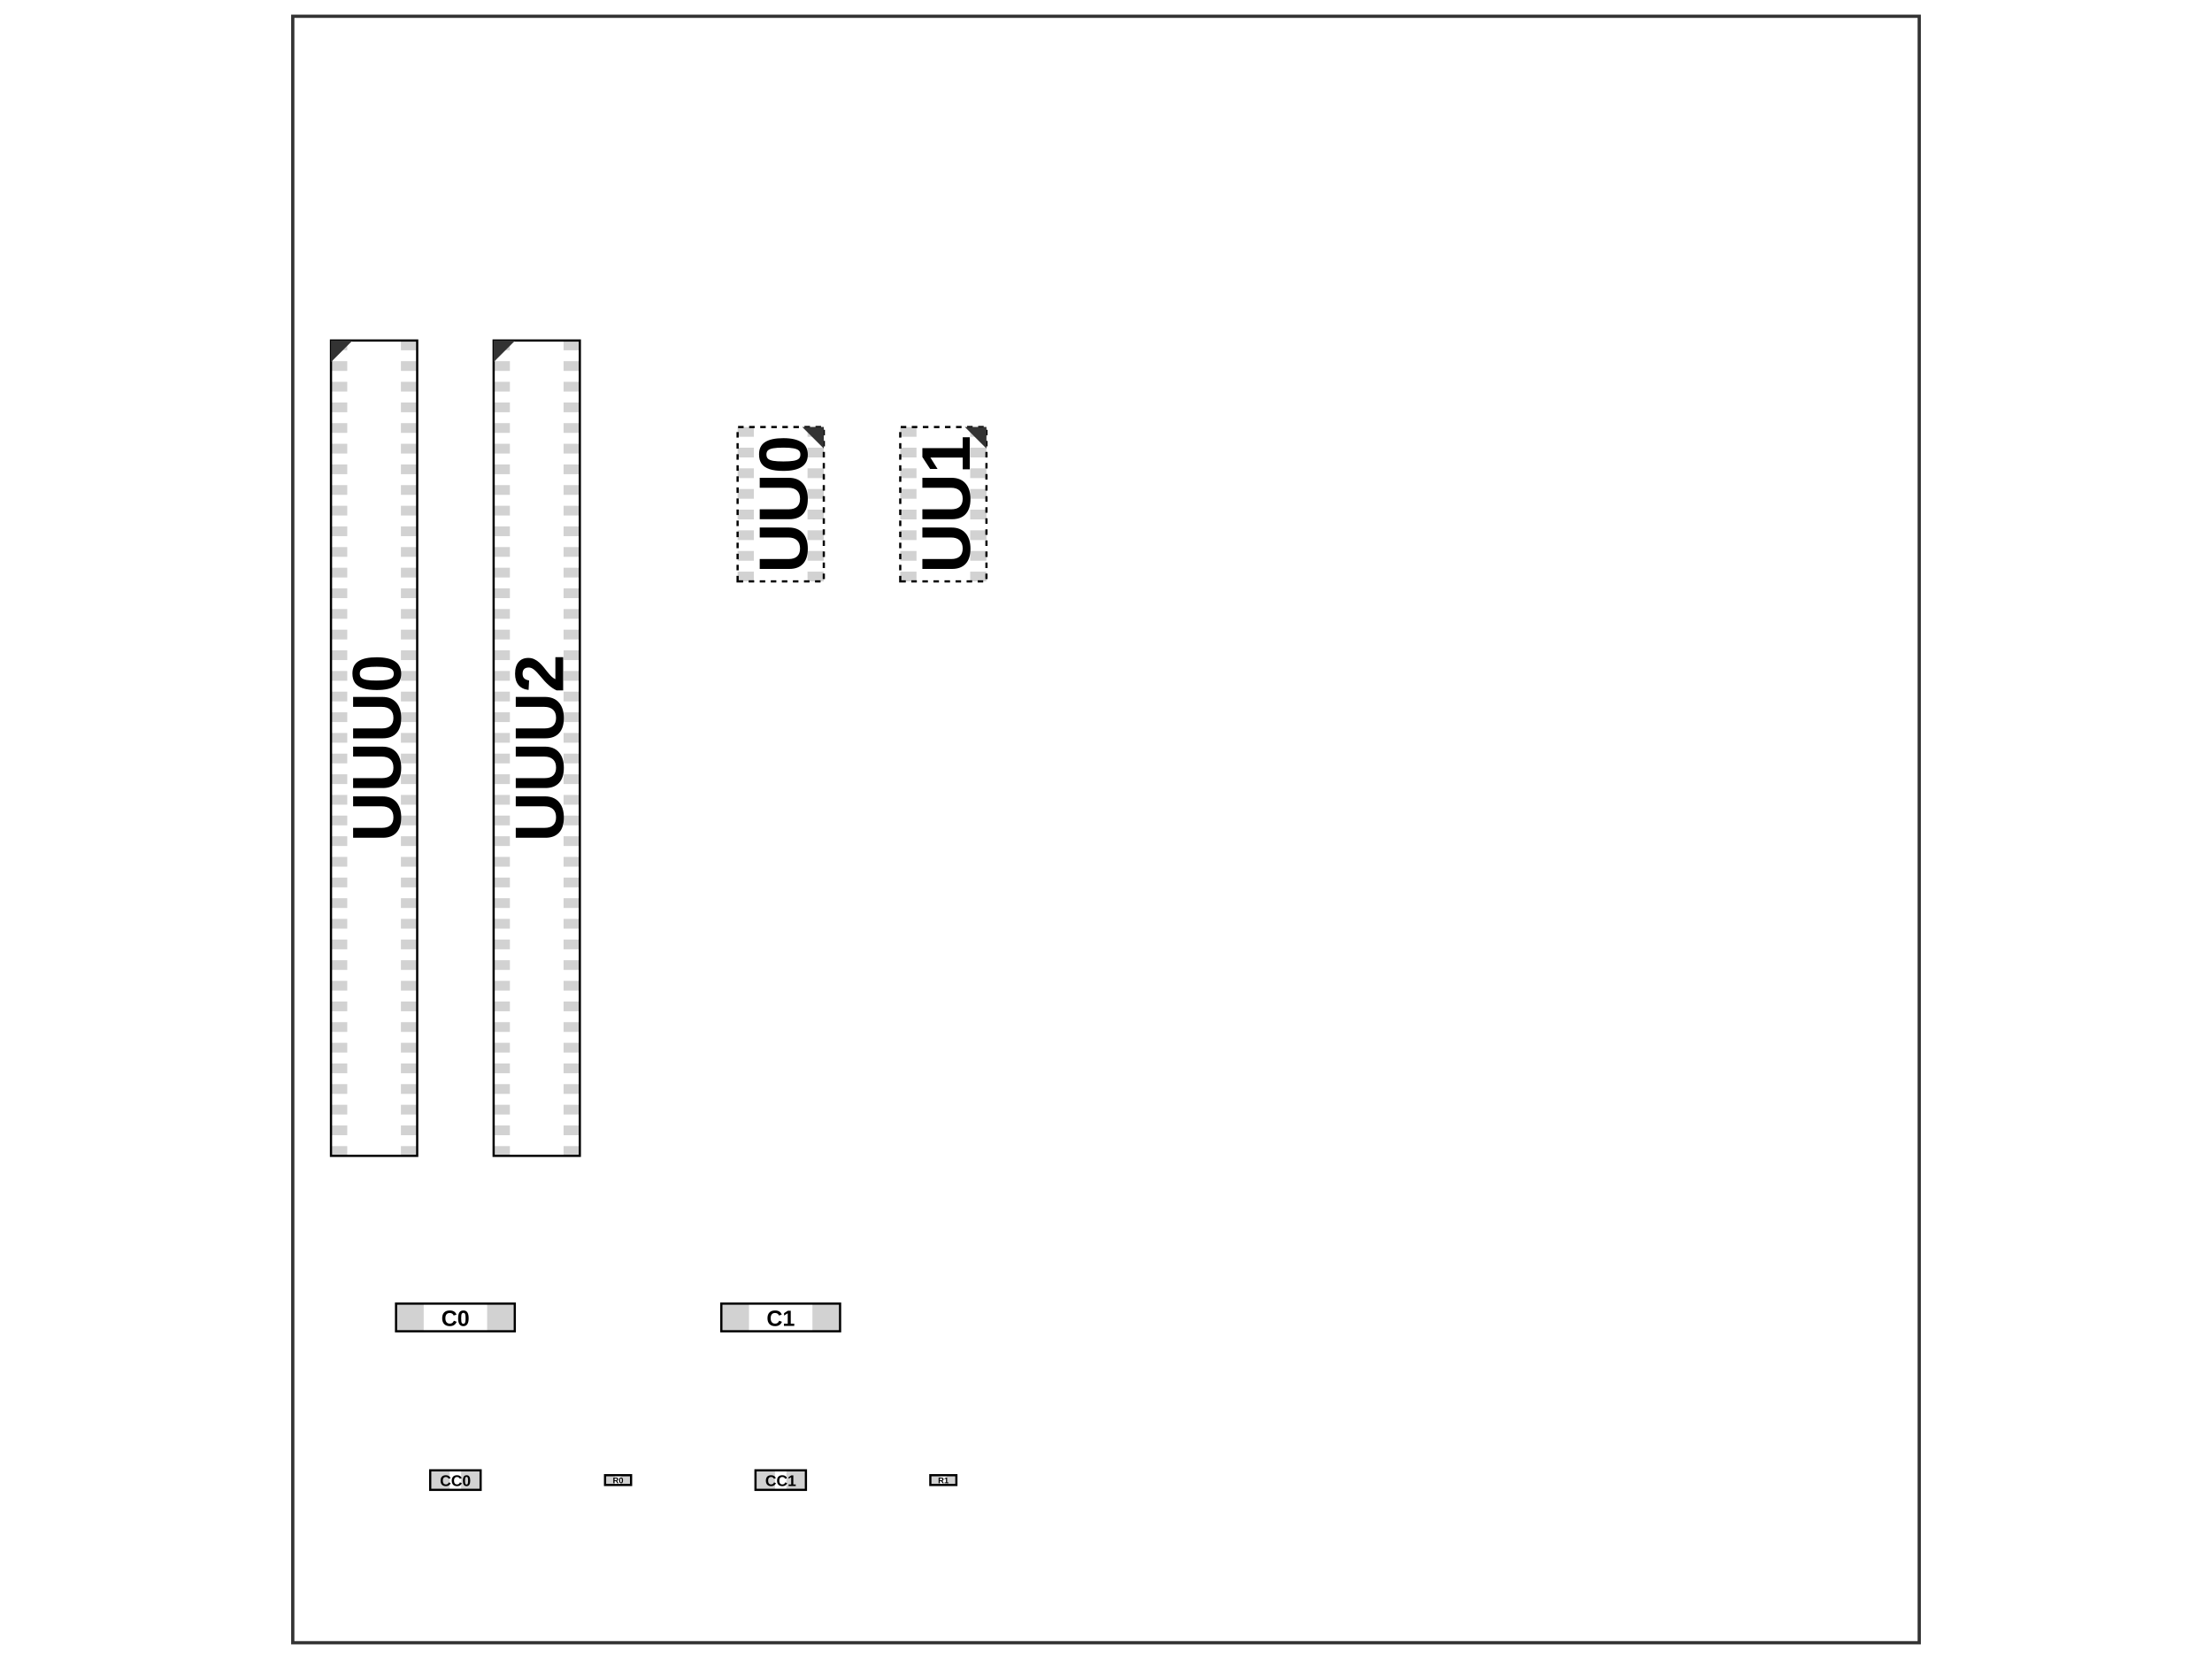
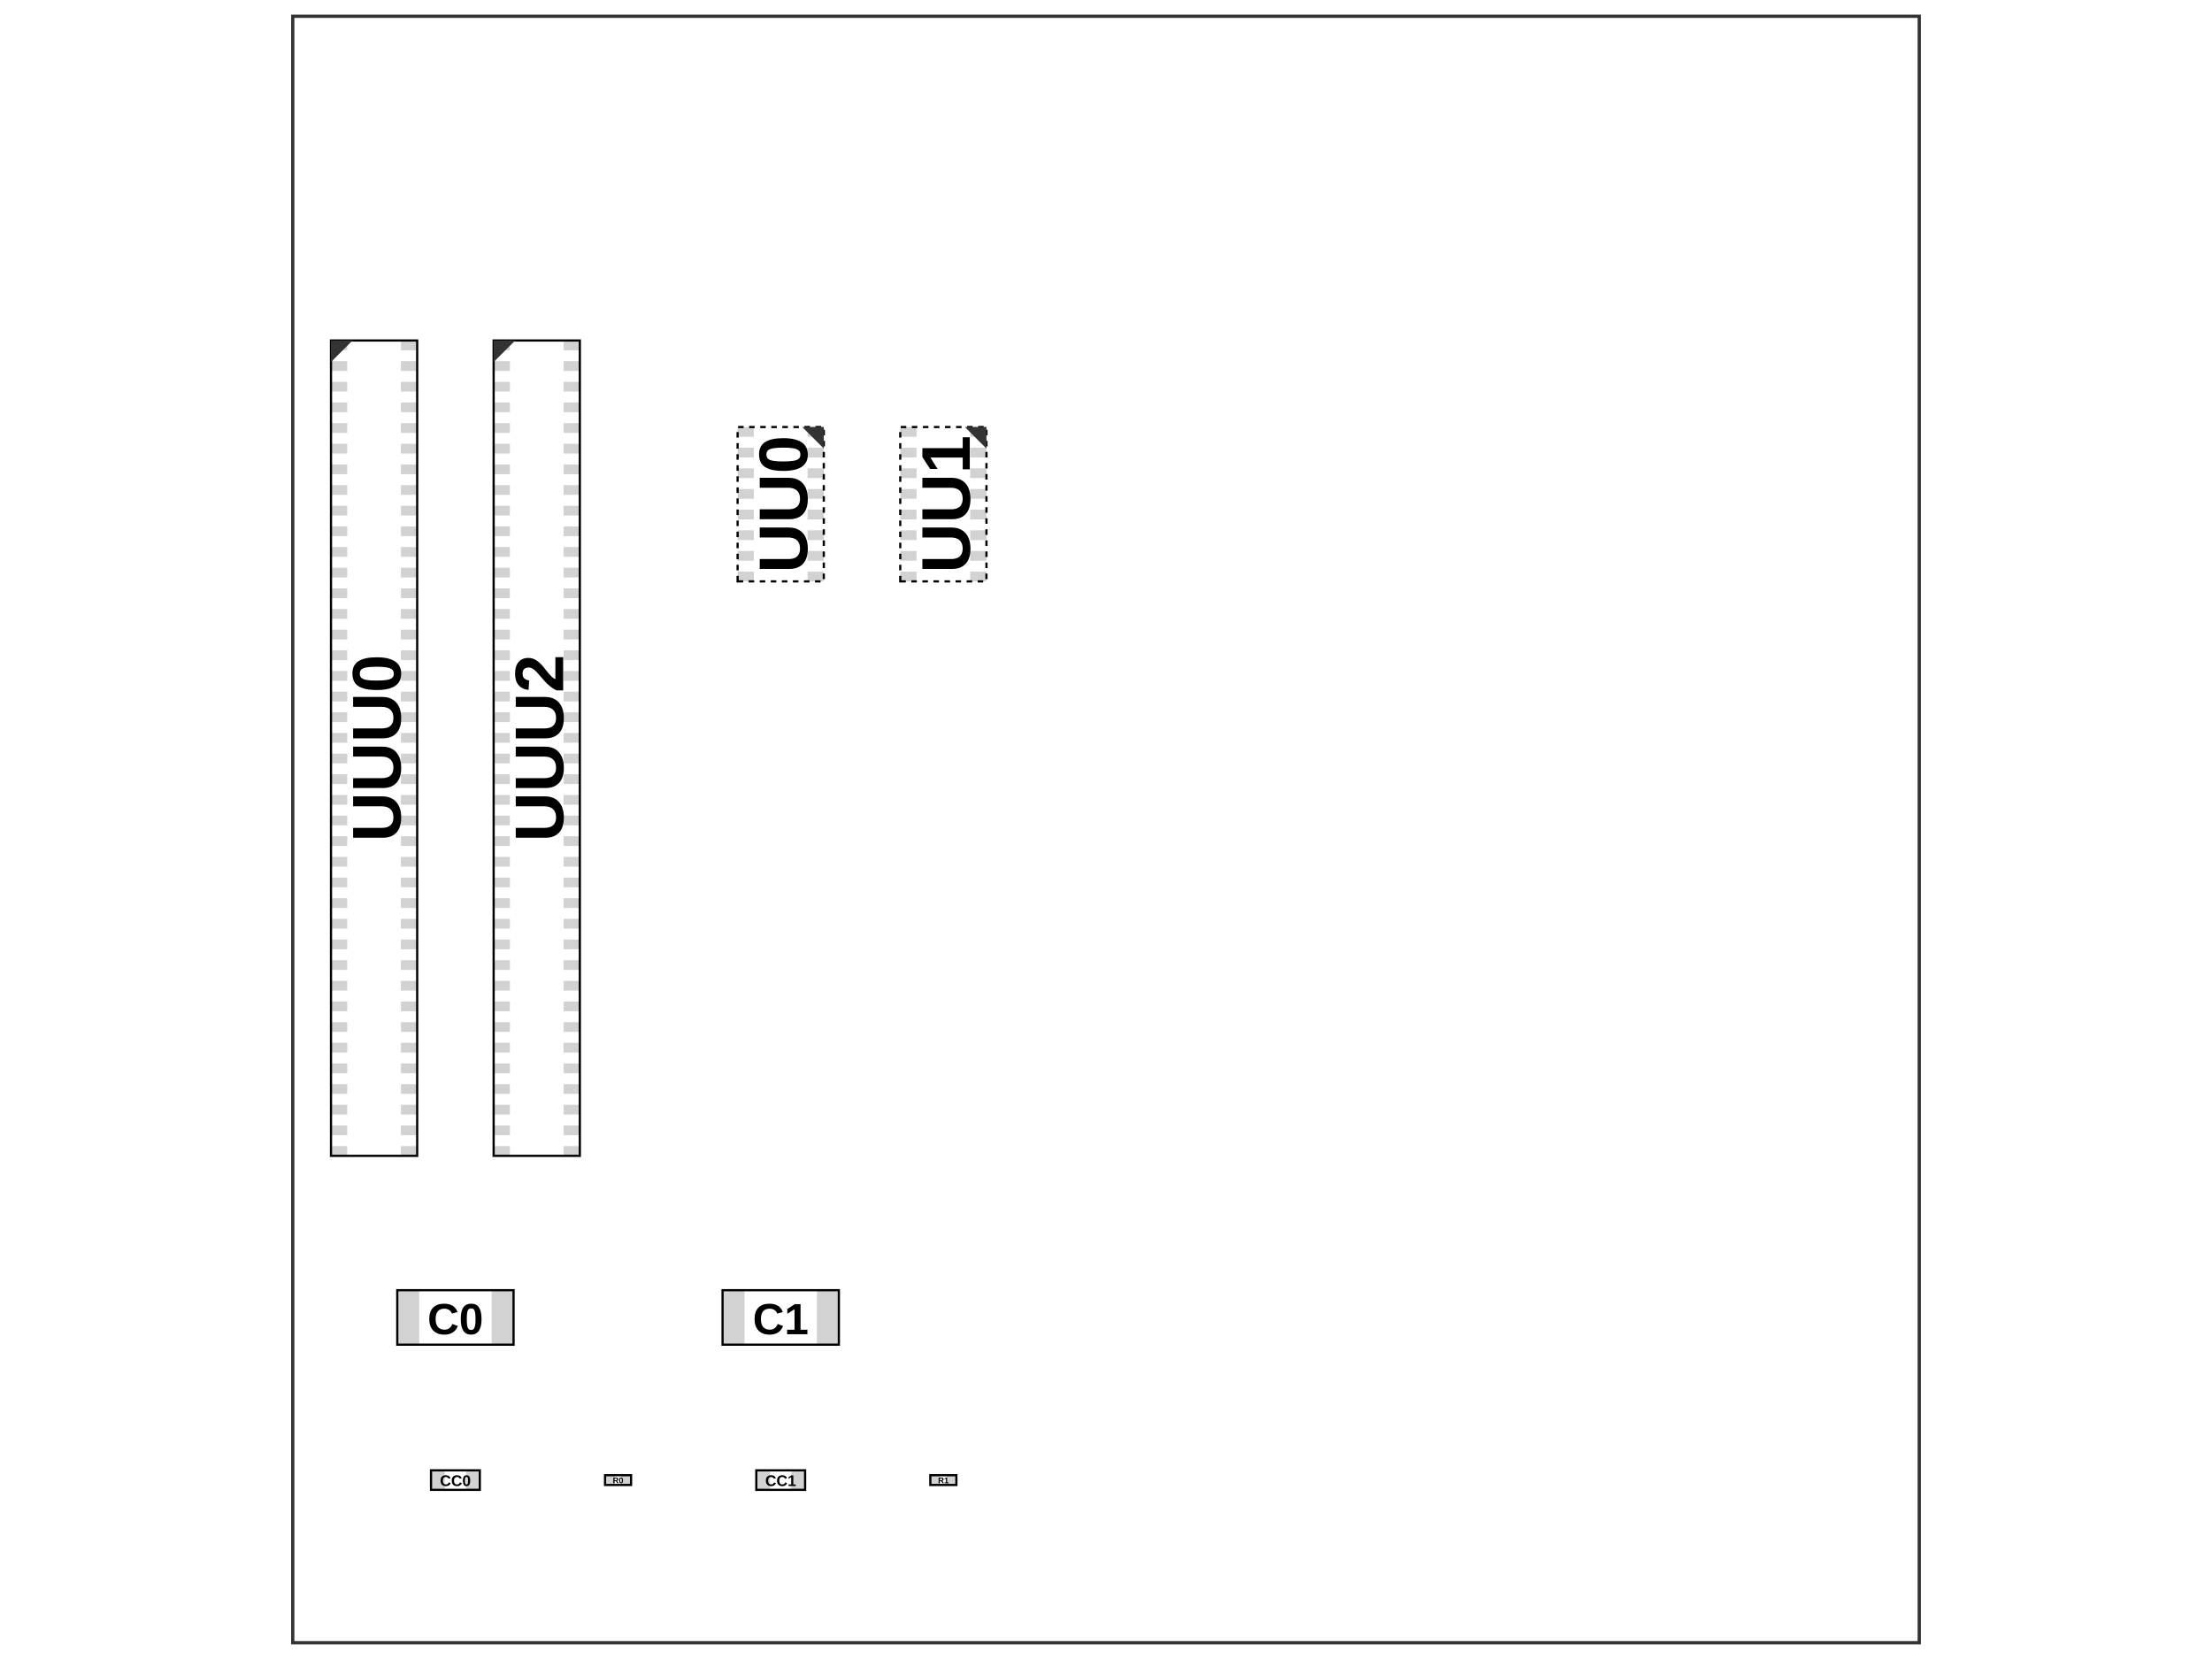
<svg xmlns="http://www.w3.org/2000/svg" width="800" height="600">
  <style>
              .assembly-component { 
                fill: none; 
                stroke: #000; 
              }
              .assembly-board { 
                fill: #f2f2f2; 
                stroke: rgb(0,0,0); 
                stroke-opacity: 0.8;
              }
              .assembly-component-label { 
                fill: #000; 
                font-family: Arial, serif;
                font-weight: bold;
                dominant-baseline: middle;
                text-anchor: middle;
              }
              .assembly-boundary { 
                fill: none; 
                stroke: #fff;
                stroke-width: 0.2; 
              }
            </style>
  <rect fill="#fff" x="0" y="0" width="800" height="600" />
  <rect class="assembly-boundary" x="105.882" y="5.882" width="588.235" height="588.235" />
  <path class="pcb-board" d="M 105.882 594.118 L 694.118 594.118 L 694.118 5.882 L 105.882 5.882 Z" fill="none" stroke="rgb(0,0,0)" stroke-opacity="0.8" stroke-width="1.176" />
  <rect class="assembly-pad" fill="rgb(210, 210, 210)" x="218.824" y="533.529" width="3.529" height="3.529" data-layer="top" />
  <rect class="assembly-pad" fill="rgb(210, 210, 210)" x="224.706" y="533.529" width="3.529" height="3.529" data-layer="top" />
  <rect class="assembly-pad" fill="rgb(210, 210, 210)" x="336.471" y="533.529" width="3.529" height="3.529" data-layer="top" />
  <rect class="assembly-pad" fill="rgb(210, 210, 210)" x="342.353" y="533.529" width="3.529" height="3.529" data-layer="top" />
-   <rect class="assembly-pad" fill="rgb(210, 210, 210)" x="143.235" y="471.471" width="10" height="10" data-layer="top" />
-   <rect class="assembly-pad" fill="rgb(210, 210, 210)" x="176.176" y="471.471" width="10" height="10" data-layer="top" />
-   <rect class="assembly-pad" fill="rgb(210, 210, 210)" x="260.882" y="471.471" width="10" height="10" data-layer="top" />
-   <rect class="assembly-pad" fill="rgb(210, 210, 210)" x="293.824" y="471.471" width="10" height="10" data-layer="top" />
-   <rect class="assembly-pad" fill="rgb(210, 210, 210)" x="155.588" y="531.765" width="7.059" height="7.059" data-layer="top" />
-   <rect class="assembly-pad" fill="rgb(210, 210, 210)" x="166.765" y="531.765" width="7.059" height="7.059" data-layer="top" />
-   <rect class="assembly-pad" fill="rgb(210, 210, 210)" x="273.235" y="531.765" width="7.059" height="7.059" data-layer="top" />
-   <rect class="assembly-pad" fill="rgb(210, 210, 210)" x="284.412" y="531.765" width="7.059" height="7.059" data-layer="top" />
+   <rect class="assembly-pad" fill="rgb(210, 210, 210)" x="143.676" y="466.618" width="7.941" height="19.706" data-layer="top" />
+   <rect class="assembly-pad" fill="rgb(210, 210, 210)" x="177.794" y="466.618" width="7.941" height="19.706" data-layer="top" />
+   <rect class="assembly-pad" fill="rgb(210, 210, 210)" x="261.324" y="466.618" width="7.941" height="19.706" data-layer="top" />
+   <rect class="assembly-pad" fill="rgb(210, 210, 210)" x="295.441" y="466.618" width="7.941" height="19.706" data-layer="top" />
+   <rect class="assembly-pad" fill="rgb(210, 210, 210)" x="155.882" y="531.765" width="5" height="7.059" data-layer="top" />
+   <rect class="assembly-pad" fill="rgb(210, 210, 210)" x="168.529" y="531.765" width="5" height="7.059" data-layer="top" />
+   <rect class="assembly-pad" fill="rgb(210, 210, 210)" x="273.529" y="531.765" width="5" height="7.059" data-layer="top" />
+   <rect class="assembly-pad" fill="rgb(210, 210, 210)" x="286.176" y="531.765" width="5" height="7.059" data-layer="top" />
  <rect class="assembly-pad" fill="rgb(210, 210, 210)" x="292.059" y="154.441" width="5.882" height="3.529" data-layer="bottom" />
  <rect class="assembly-pad" fill="rgb(210, 210, 210)" x="292.059" y="161.912" width="5.882" height="3.529" data-layer="bottom" />
  <rect class="assembly-pad" fill="rgb(210, 210, 210)" x="292.059" y="169.382" width="5.882" height="3.529" data-layer="bottom" />
  <rect class="assembly-pad" fill="rgb(210, 210, 210)" x="292.059" y="176.853" width="5.882" height="3.529" data-layer="bottom" />
  <rect class="assembly-pad" fill="rgb(210, 210, 210)" x="292.059" y="184.324" width="5.882" height="3.529" data-layer="bottom" />
  <rect class="assembly-pad" fill="rgb(210, 210, 210)" x="292.059" y="191.794" width="5.882" height="3.529" data-layer="bottom" />
  <rect class="assembly-pad" fill="rgb(210, 210, 210)" x="292.059" y="199.265" width="5.882" height="3.529" data-layer="bottom" />
  <rect class="assembly-pad" fill="rgb(210, 210, 210)" x="292.059" y="206.735" width="5.882" height="3.529" data-layer="bottom" />
  <rect class="assembly-pad" fill="rgb(210, 210, 210)" x="266.765" y="206.735" width="5.882" height="3.529" data-layer="bottom" />
  <rect class="assembly-pad" fill="rgb(210, 210, 210)" x="266.765" y="199.265" width="5.882" height="3.529" data-layer="bottom" />
  <rect class="assembly-pad" fill="rgb(210, 210, 210)" x="266.765" y="191.794" width="5.882" height="3.529" data-layer="bottom" />
  <rect class="assembly-pad" fill="rgb(210, 210, 210)" x="266.765" y="184.324" width="5.882" height="3.529" data-layer="bottom" />
  <rect class="assembly-pad" fill="rgb(210, 210, 210)" x="266.765" y="176.853" width="5.882" height="3.529" data-layer="bottom" />
  <rect class="assembly-pad" fill="rgb(210, 210, 210)" x="266.765" y="169.382" width="5.882" height="3.529" data-layer="bottom" />
  <rect class="assembly-pad" fill="rgb(210, 210, 210)" x="266.765" y="161.912" width="5.882" height="3.529" data-layer="bottom" />
  <rect class="assembly-pad" fill="rgb(210, 210, 210)" x="266.765" y="154.441" width="5.882" height="3.529" data-layer="bottom" />
  <rect class="assembly-pad" fill="rgb(210, 210, 210)" x="350.882" y="154.441" width="5.882" height="3.529" data-layer="bottom" />
  <rect class="assembly-pad" fill="rgb(210, 210, 210)" x="350.882" y="161.912" width="5.882" height="3.529" data-layer="bottom" />
  <rect class="assembly-pad" fill="rgb(210, 210, 210)" x="350.882" y="169.382" width="5.882" height="3.529" data-layer="bottom" />
  <rect class="assembly-pad" fill="rgb(210, 210, 210)" x="350.882" y="176.853" width="5.882" height="3.529" data-layer="bottom" />
  <rect class="assembly-pad" fill="rgb(210, 210, 210)" x="350.882" y="184.324" width="5.882" height="3.529" data-layer="bottom" />
  <rect class="assembly-pad" fill="rgb(210, 210, 210)" x="350.882" y="191.794" width="5.882" height="3.529" data-layer="bottom" />
  <rect class="assembly-pad" fill="rgb(210, 210, 210)" x="350.882" y="199.265" width="5.882" height="3.529" data-layer="bottom" />
  <rect class="assembly-pad" fill="rgb(210, 210, 210)" x="350.882" y="206.735" width="5.882" height="3.529" data-layer="bottom" />
  <rect class="assembly-pad" fill="rgb(210, 210, 210)" x="325.588" y="206.735" width="5.882" height="3.529" data-layer="bottom" />
  <rect class="assembly-pad" fill="rgb(210, 210, 210)" x="325.588" y="199.265" width="5.882" height="3.529" data-layer="bottom" />
  <rect class="assembly-pad" fill="rgb(210, 210, 210)" x="325.588" y="191.794" width="5.882" height="3.529" data-layer="bottom" />
  <rect class="assembly-pad" fill="rgb(210, 210, 210)" x="325.588" y="184.324" width="5.882" height="3.529" data-layer="bottom" />
  <rect class="assembly-pad" fill="rgb(210, 210, 210)" x="325.588" y="176.853" width="5.882" height="3.529" data-layer="bottom" />
  <rect class="assembly-pad" fill="rgb(210, 210, 210)" x="325.588" y="169.382" width="5.882" height="3.529" data-layer="bottom" />
  <rect class="assembly-pad" fill="rgb(210, 210, 210)" x="325.588" y="161.912" width="5.882" height="3.529" data-layer="bottom" />
  <rect class="assembly-pad" fill="rgb(210, 210, 210)" x="325.588" y="154.441" width="5.882" height="3.529" data-layer="bottom" />
  <rect class="assembly-pad" fill="rgb(210, 210, 210)" x="119.706" y="123.147" width="5.882" height="3.529" data-layer="top" />
  <rect class="assembly-pad" fill="rgb(210, 210, 210)" x="119.706" y="130.618" width="5.882" height="3.529" data-layer="top" />
  <rect class="assembly-pad" fill="rgb(210, 210, 210)" x="119.706" y="138.088" width="5.882" height="3.529" data-layer="top" />
  <rect class="assembly-pad" fill="rgb(210, 210, 210)" x="119.706" y="145.559" width="5.882" height="3.529" data-layer="top" />
  <rect class="assembly-pad" fill="rgb(210, 210, 210)" x="119.706" y="153.029" width="5.882" height="3.529" data-layer="top" />
  <rect class="assembly-pad" fill="rgb(210, 210, 210)" x="119.706" y="160.5" width="5.882" height="3.529" data-layer="top" />
  <rect class="assembly-pad" fill="rgb(210, 210, 210)" x="119.706" y="167.971" width="5.882" height="3.529" data-layer="top" />
  <rect class="assembly-pad" fill="rgb(210, 210, 210)" x="119.706" y="175.441" width="5.882" height="3.529" data-layer="top" />
  <rect class="assembly-pad" fill="rgb(210, 210, 210)" x="119.706" y="182.912" width="5.882" height="3.529" data-layer="top" />
  <rect class="assembly-pad" fill="rgb(210, 210, 210)" x="119.706" y="190.382" width="5.882" height="3.529" data-layer="top" />
  <rect class="assembly-pad" fill="rgb(210, 210, 210)" x="119.706" y="197.853" width="5.882" height="3.529" data-layer="top" />
  <rect class="assembly-pad" fill="rgb(210, 210, 210)" x="119.706" y="205.324" width="5.882" height="3.529" data-layer="top" />
  <rect class="assembly-pad" fill="rgb(210, 210, 210)" x="119.706" y="212.794" width="5.882" height="3.529" data-layer="top" />
  <rect class="assembly-pad" fill="rgb(210, 210, 210)" x="119.706" y="220.265" width="5.882" height="3.529" data-layer="top" />
  <rect class="assembly-pad" fill="rgb(210, 210, 210)" x="119.706" y="227.735" width="5.882" height="3.529" data-layer="top" />
  <rect class="assembly-pad" fill="rgb(210, 210, 210)" x="119.706" y="235.206" width="5.882" height="3.529" data-layer="top" />
  <rect class="assembly-pad" fill="rgb(210, 210, 210)" x="119.706" y="242.676" width="5.882" height="3.529" data-layer="top" />
  <rect class="assembly-pad" fill="rgb(210, 210, 210)" x="119.706" y="250.147" width="5.882" height="3.529" data-layer="top" />
  <rect class="assembly-pad" fill="rgb(210, 210, 210)" x="119.706" y="257.618" width="5.882" height="3.529" data-layer="top" />
  <rect class="assembly-pad" fill="rgb(210, 210, 210)" x="119.706" y="265.088" width="5.882" height="3.529" data-layer="top" />
  <rect class="assembly-pad" fill="rgb(210, 210, 210)" x="119.706" y="272.559" width="5.882" height="3.529" data-layer="top" />
  <rect class="assembly-pad" fill="rgb(210, 210, 210)" x="119.706" y="280.029" width="5.882" height="3.529" data-layer="top" />
  <rect class="assembly-pad" fill="rgb(210, 210, 210)" x="119.706" y="287.5" width="5.882" height="3.529" data-layer="top" />
  <rect class="assembly-pad" fill="rgb(210, 210, 210)" x="119.706" y="294.971" width="5.882" height="3.529" data-layer="top" />
  <rect class="assembly-pad" fill="rgb(210, 210, 210)" x="119.706" y="302.441" width="5.882" height="3.529" data-layer="top" />
  <rect class="assembly-pad" fill="rgb(210, 210, 210)" x="119.706" y="309.912" width="5.882" height="3.529" data-layer="top" />
  <rect class="assembly-pad" fill="rgb(210, 210, 210)" x="119.706" y="317.382" width="5.882" height="3.529" data-layer="top" />
  <rect class="assembly-pad" fill="rgb(210, 210, 210)" x="119.706" y="324.853" width="5.882" height="3.529" data-layer="top" />
  <rect class="assembly-pad" fill="rgb(210, 210, 210)" x="119.706" y="332.324" width="5.882" height="3.529" data-layer="top" />
  <rect class="assembly-pad" fill="rgb(210, 210, 210)" x="119.706" y="339.794" width="5.882" height="3.529" data-layer="top" />
  <rect class="assembly-pad" fill="rgb(210, 210, 210)" x="119.706" y="347.265" width="5.882" height="3.529" data-layer="top" />
  <rect class="assembly-pad" fill="rgb(210, 210, 210)" x="119.706" y="354.735" width="5.882" height="3.529" data-layer="top" />
  <rect class="assembly-pad" fill="rgb(210, 210, 210)" x="119.706" y="362.206" width="5.882" height="3.529" data-layer="top" />
  <rect class="assembly-pad" fill="rgb(210, 210, 210)" x="119.706" y="369.676" width="5.882" height="3.529" data-layer="top" />
  <rect class="assembly-pad" fill="rgb(210, 210, 210)" x="119.706" y="377.147" width="5.882" height="3.529" data-layer="top" />
  <rect class="assembly-pad" fill="rgb(210, 210, 210)" x="119.706" y="384.618" width="5.882" height="3.529" data-layer="top" />
  <rect class="assembly-pad" fill="rgb(210, 210, 210)" x="119.706" y="392.088" width="5.882" height="3.529" data-layer="top" />
  <rect class="assembly-pad" fill="rgb(210, 210, 210)" x="119.706" y="399.559" width="5.882" height="3.529" data-layer="top" />
  <rect class="assembly-pad" fill="rgb(210, 210, 210)" x="119.706" y="407.029" width="5.882" height="3.529" data-layer="top" />
  <rect class="assembly-pad" fill="rgb(210, 210, 210)" x="119.706" y="414.5" width="5.882" height="3.529" data-layer="top" />
  <rect class="assembly-pad" fill="rgb(210, 210, 210)" x="145" y="414.5" width="5.882" height="3.529" data-layer="top" />
  <rect class="assembly-pad" fill="rgb(210, 210, 210)" x="145" y="407.029" width="5.882" height="3.529" data-layer="top" />
  <rect class="assembly-pad" fill="rgb(210, 210, 210)" x="145" y="399.559" width="5.882" height="3.529" data-layer="top" />
  <rect class="assembly-pad" fill="rgb(210, 210, 210)" x="145" y="392.088" width="5.882" height="3.529" data-layer="top" />
  <rect class="assembly-pad" fill="rgb(210, 210, 210)" x="145" y="384.618" width="5.882" height="3.529" data-layer="top" />
  <rect class="assembly-pad" fill="rgb(210, 210, 210)" x="145" y="377.147" width="5.882" height="3.529" data-layer="top" />
  <rect class="assembly-pad" fill="rgb(210, 210, 210)" x="145" y="369.676" width="5.882" height="3.529" data-layer="top" />
  <rect class="assembly-pad" fill="rgb(210, 210, 210)" x="145" y="362.206" width="5.882" height="3.529" data-layer="top" />
  <rect class="assembly-pad" fill="rgb(210, 210, 210)" x="145" y="354.735" width="5.882" height="3.529" data-layer="top" />
  <rect class="assembly-pad" fill="rgb(210, 210, 210)" x="145" y="347.265" width="5.882" height="3.529" data-layer="top" />
  <rect class="assembly-pad" fill="rgb(210, 210, 210)" x="145" y="339.794" width="5.882" height="3.529" data-layer="top" />
  <rect class="assembly-pad" fill="rgb(210, 210, 210)" x="145" y="332.324" width="5.882" height="3.529" data-layer="top" />
  <rect class="assembly-pad" fill="rgb(210, 210, 210)" x="145" y="324.853" width="5.882" height="3.529" data-layer="top" />
  <rect class="assembly-pad" fill="rgb(210, 210, 210)" x="145" y="317.382" width="5.882" height="3.529" data-layer="top" />
  <rect class="assembly-pad" fill="rgb(210, 210, 210)" x="145" y="309.912" width="5.882" height="3.529" data-layer="top" />
  <rect class="assembly-pad" fill="rgb(210, 210, 210)" x="145" y="302.441" width="5.882" height="3.529" data-layer="top" />
  <rect class="assembly-pad" fill="rgb(210, 210, 210)" x="145" y="294.971" width="5.882" height="3.529" data-layer="top" />
  <rect class="assembly-pad" fill="rgb(210, 210, 210)" x="145" y="287.5" width="5.882" height="3.529" data-layer="top" />
  <rect class="assembly-pad" fill="rgb(210, 210, 210)" x="145" y="280.029" width="5.882" height="3.529" data-layer="top" />
  <rect class="assembly-pad" fill="rgb(210, 210, 210)" x="145" y="272.559" width="5.882" height="3.529" data-layer="top" />
  <rect class="assembly-pad" fill="rgb(210, 210, 210)" x="145" y="265.088" width="5.882" height="3.529" data-layer="top" />
  <rect class="assembly-pad" fill="rgb(210, 210, 210)" x="145" y="257.618" width="5.882" height="3.529" data-layer="top" />
  <rect class="assembly-pad" fill="rgb(210, 210, 210)" x="145" y="250.147" width="5.882" height="3.529" data-layer="top" />
  <rect class="assembly-pad" fill="rgb(210, 210, 210)" x="145" y="242.676" width="5.882" height="3.529" data-layer="top" />
  <rect class="assembly-pad" fill="rgb(210, 210, 210)" x="145" y="235.206" width="5.882" height="3.529" data-layer="top" />
  <rect class="assembly-pad" fill="rgb(210, 210, 210)" x="145" y="227.735" width="5.882" height="3.529" data-layer="top" />
  <rect class="assembly-pad" fill="rgb(210, 210, 210)" x="145" y="220.265" width="5.882" height="3.529" data-layer="top" />
  <rect class="assembly-pad" fill="rgb(210, 210, 210)" x="145" y="212.794" width="5.882" height="3.529" data-layer="top" />
  <rect class="assembly-pad" fill="rgb(210, 210, 210)" x="145" y="205.324" width="5.882" height="3.529" data-layer="top" />
  <rect class="assembly-pad" fill="rgb(210, 210, 210)" x="145" y="197.853" width="5.882" height="3.529" data-layer="top" />
  <rect class="assembly-pad" fill="rgb(210, 210, 210)" x="145" y="190.382" width="5.882" height="3.529" data-layer="top" />
  <rect class="assembly-pad" fill="rgb(210, 210, 210)" x="145" y="182.912" width="5.882" height="3.529" data-layer="top" />
  <rect class="assembly-pad" fill="rgb(210, 210, 210)" x="145" y="175.441" width="5.882" height="3.529" data-layer="top" />
  <rect class="assembly-pad" fill="rgb(210, 210, 210)" x="145" y="167.971" width="5.882" height="3.529" data-layer="top" />
  <rect class="assembly-pad" fill="rgb(210, 210, 210)" x="145" y="160.5" width="5.882" height="3.529" data-layer="top" />
  <rect class="assembly-pad" fill="rgb(210, 210, 210)" x="145" y="153.029" width="5.882" height="3.529" data-layer="top" />
  <rect class="assembly-pad" fill="rgb(210, 210, 210)" x="145" y="145.559" width="5.882" height="3.529" data-layer="top" />
  <rect class="assembly-pad" fill="rgb(210, 210, 210)" x="145" y="138.088" width="5.882" height="3.529" data-layer="top" />
  <rect class="assembly-pad" fill="rgb(210, 210, 210)" x="145" y="130.618" width="5.882" height="3.529" data-layer="top" />
  <rect class="assembly-pad" fill="rgb(210, 210, 210)" x="145" y="123.147" width="5.882" height="3.529" data-layer="top" />
  <rect class="assembly-pad" fill="rgb(210, 210, 210)" x="178.529" y="123.147" width="5.882" height="3.529" data-layer="top" />
  <rect class="assembly-pad" fill="rgb(210, 210, 210)" x="178.529" y="130.618" width="5.882" height="3.529" data-layer="top" />
  <rect class="assembly-pad" fill="rgb(210, 210, 210)" x="178.529" y="138.088" width="5.882" height="3.529" data-layer="top" />
  <rect class="assembly-pad" fill="rgb(210, 210, 210)" x="178.529" y="145.559" width="5.882" height="3.529" data-layer="top" />
  <rect class="assembly-pad" fill="rgb(210, 210, 210)" x="178.529" y="153.029" width="5.882" height="3.529" data-layer="top" />
  <rect class="assembly-pad" fill="rgb(210, 210, 210)" x="178.529" y="160.5" width="5.882" height="3.529" data-layer="top" />
  <rect class="assembly-pad" fill="rgb(210, 210, 210)" x="178.529" y="167.971" width="5.882" height="3.529" data-layer="top" />
  <rect class="assembly-pad" fill="rgb(210, 210, 210)" x="178.529" y="175.441" width="5.882" height="3.529" data-layer="top" />
  <rect class="assembly-pad" fill="rgb(210, 210, 210)" x="178.529" y="182.912" width="5.882" height="3.529" data-layer="top" />
  <rect class="assembly-pad" fill="rgb(210, 210, 210)" x="178.529" y="190.382" width="5.882" height="3.529" data-layer="top" />
  <rect class="assembly-pad" fill="rgb(210, 210, 210)" x="178.529" y="197.853" width="5.882" height="3.529" data-layer="top" />
  <rect class="assembly-pad" fill="rgb(210, 210, 210)" x="178.529" y="205.324" width="5.882" height="3.529" data-layer="top" />
  <rect class="assembly-pad" fill="rgb(210, 210, 210)" x="178.529" y="212.794" width="5.882" height="3.529" data-layer="top" />
  <rect class="assembly-pad" fill="rgb(210, 210, 210)" x="178.529" y="220.265" width="5.882" height="3.529" data-layer="top" />
  <rect class="assembly-pad" fill="rgb(210, 210, 210)" x="178.529" y="227.735" width="5.882" height="3.529" data-layer="top" />
  <rect class="assembly-pad" fill="rgb(210, 210, 210)" x="178.529" y="235.206" width="5.882" height="3.529" data-layer="top" />
  <rect class="assembly-pad" fill="rgb(210, 210, 210)" x="178.529" y="242.676" width="5.882" height="3.529" data-layer="top" />
  <rect class="assembly-pad" fill="rgb(210, 210, 210)" x="178.529" y="250.147" width="5.882" height="3.529" data-layer="top" />
  <rect class="assembly-pad" fill="rgb(210, 210, 210)" x="178.529" y="257.618" width="5.882" height="3.529" data-layer="top" />
  <rect class="assembly-pad" fill="rgb(210, 210, 210)" x="178.529" y="265.088" width="5.882" height="3.529" data-layer="top" />
  <rect class="assembly-pad" fill="rgb(210, 210, 210)" x="178.529" y="272.559" width="5.882" height="3.529" data-layer="top" />
  <rect class="assembly-pad" fill="rgb(210, 210, 210)" x="178.529" y="280.029" width="5.882" height="3.529" data-layer="top" />
  <rect class="assembly-pad" fill="rgb(210, 210, 210)" x="178.529" y="287.5" width="5.882" height="3.529" data-layer="top" />
  <rect class="assembly-pad" fill="rgb(210, 210, 210)" x="178.529" y="294.971" width="5.882" height="3.529" data-layer="top" />
  <rect class="assembly-pad" fill="rgb(210, 210, 210)" x="178.529" y="302.441" width="5.882" height="3.529" data-layer="top" />
  <rect class="assembly-pad" fill="rgb(210, 210, 210)" x="178.529" y="309.912" width="5.882" height="3.529" data-layer="top" />
  <rect class="assembly-pad" fill="rgb(210, 210, 210)" x="178.529" y="317.382" width="5.882" height="3.529" data-layer="top" />
  <rect class="assembly-pad" fill="rgb(210, 210, 210)" x="178.529" y="324.853" width="5.882" height="3.529" data-layer="top" />
  <rect class="assembly-pad" fill="rgb(210, 210, 210)" x="178.529" y="332.324" width="5.882" height="3.529" data-layer="top" />
  <rect class="assembly-pad" fill="rgb(210, 210, 210)" x="178.529" y="339.794" width="5.882" height="3.529" data-layer="top" />
  <rect class="assembly-pad" fill="rgb(210, 210, 210)" x="178.529" y="347.265" width="5.882" height="3.529" data-layer="top" />
  <rect class="assembly-pad" fill="rgb(210, 210, 210)" x="178.529" y="354.735" width="5.882" height="3.529" data-layer="top" />
  <rect class="assembly-pad" fill="rgb(210, 210, 210)" x="178.529" y="362.206" width="5.882" height="3.529" data-layer="top" />
  <rect class="assembly-pad" fill="rgb(210, 210, 210)" x="178.529" y="369.676" width="5.882" height="3.529" data-layer="top" />
  <rect class="assembly-pad" fill="rgb(210, 210, 210)" x="178.529" y="377.147" width="5.882" height="3.529" data-layer="top" />
  <rect class="assembly-pad" fill="rgb(210, 210, 210)" x="178.529" y="384.618" width="5.882" height="3.529" data-layer="top" />
  <rect class="assembly-pad" fill="rgb(210, 210, 210)" x="178.529" y="392.088" width="5.882" height="3.529" data-layer="top" />
  <rect class="assembly-pad" fill="rgb(210, 210, 210)" x="178.529" y="399.559" width="5.882" height="3.529" data-layer="top" />
  <rect class="assembly-pad" fill="rgb(210, 210, 210)" x="178.529" y="407.029" width="5.882" height="3.529" data-layer="top" />
  <rect class="assembly-pad" fill="rgb(210, 210, 210)" x="178.529" y="414.5" width="5.882" height="3.529" data-layer="top" />
  <rect class="assembly-pad" fill="rgb(210, 210, 210)" x="203.824" y="414.5" width="5.882" height="3.529" data-layer="top" />
  <rect class="assembly-pad" fill="rgb(210, 210, 210)" x="203.824" y="407.029" width="5.882" height="3.529" data-layer="top" />
  <rect class="assembly-pad" fill="rgb(210, 210, 210)" x="203.824" y="399.559" width="5.882" height="3.529" data-layer="top" />
  <rect class="assembly-pad" fill="rgb(210, 210, 210)" x="203.824" y="392.088" width="5.882" height="3.529" data-layer="top" />
  <rect class="assembly-pad" fill="rgb(210, 210, 210)" x="203.824" y="384.618" width="5.882" height="3.529" data-layer="top" />
  <rect class="assembly-pad" fill="rgb(210, 210, 210)" x="203.824" y="377.147" width="5.882" height="3.529" data-layer="top" />
  <rect class="assembly-pad" fill="rgb(210, 210, 210)" x="203.824" y="369.676" width="5.882" height="3.529" data-layer="top" />
  <rect class="assembly-pad" fill="rgb(210, 210, 210)" x="203.824" y="362.206" width="5.882" height="3.529" data-layer="top" />
  <rect class="assembly-pad" fill="rgb(210, 210, 210)" x="203.824" y="354.735" width="5.882" height="3.529" data-layer="top" />
  <rect class="assembly-pad" fill="rgb(210, 210, 210)" x="203.824" y="347.265" width="5.882" height="3.529" data-layer="top" />
  <rect class="assembly-pad" fill="rgb(210, 210, 210)" x="203.824" y="339.794" width="5.882" height="3.529" data-layer="top" />
  <rect class="assembly-pad" fill="rgb(210, 210, 210)" x="203.824" y="332.324" width="5.882" height="3.529" data-layer="top" />
  <rect class="assembly-pad" fill="rgb(210, 210, 210)" x="203.824" y="324.853" width="5.882" height="3.529" data-layer="top" />
  <rect class="assembly-pad" fill="rgb(210, 210, 210)" x="203.824" y="317.382" width="5.882" height="3.529" data-layer="top" />
  <rect class="assembly-pad" fill="rgb(210, 210, 210)" x="203.824" y="309.912" width="5.882" height="3.529" data-layer="top" />
  <rect class="assembly-pad" fill="rgb(210, 210, 210)" x="203.824" y="302.441" width="5.882" height="3.529" data-layer="top" />
  <rect class="assembly-pad" fill="rgb(210, 210, 210)" x="203.824" y="294.971" width="5.882" height="3.529" data-layer="top" />
  <rect class="assembly-pad" fill="rgb(210, 210, 210)" x="203.824" y="287.5" width="5.882" height="3.529" data-layer="top" />
  <rect class="assembly-pad" fill="rgb(210, 210, 210)" x="203.824" y="280.029" width="5.882" height="3.529" data-layer="top" />
  <rect class="assembly-pad" fill="rgb(210, 210, 210)" x="203.824" y="272.559" width="5.882" height="3.529" data-layer="top" />
  <rect class="assembly-pad" fill="rgb(210, 210, 210)" x="203.824" y="265.088" width="5.882" height="3.529" data-layer="top" />
  <rect class="assembly-pad" fill="rgb(210, 210, 210)" x="203.824" y="257.618" width="5.882" height="3.529" data-layer="top" />
  <rect class="assembly-pad" fill="rgb(210, 210, 210)" x="203.824" y="250.147" width="5.882" height="3.529" data-layer="top" />
  <rect class="assembly-pad" fill="rgb(210, 210, 210)" x="203.824" y="242.676" width="5.882" height="3.529" data-layer="top" />
  <rect class="assembly-pad" fill="rgb(210, 210, 210)" x="203.824" y="235.206" width="5.882" height="3.529" data-layer="top" />
  <rect class="assembly-pad" fill="rgb(210, 210, 210)" x="203.824" y="227.735" width="5.882" height="3.529" data-layer="top" />
  <rect class="assembly-pad" fill="rgb(210, 210, 210)" x="203.824" y="220.265" width="5.882" height="3.529" data-layer="top" />
  <rect class="assembly-pad" fill="rgb(210, 210, 210)" x="203.824" y="212.794" width="5.882" height="3.529" data-layer="top" />
  <rect class="assembly-pad" fill="rgb(210, 210, 210)" x="203.824" y="205.324" width="5.882" height="3.529" data-layer="top" />
  <rect class="assembly-pad" fill="rgb(210, 210, 210)" x="203.824" y="197.853" width="5.882" height="3.529" data-layer="top" />
  <rect class="assembly-pad" fill="rgb(210, 210, 210)" x="203.824" y="190.382" width="5.882" height="3.529" data-layer="top" />
  <rect class="assembly-pad" fill="rgb(210, 210, 210)" x="203.824" y="182.912" width="5.882" height="3.529" data-layer="top" />
  <rect class="assembly-pad" fill="rgb(210, 210, 210)" x="203.824" y="175.441" width="5.882" height="3.529" data-layer="top" />
  <rect class="assembly-pad" fill="rgb(210, 210, 210)" x="203.824" y="167.971" width="5.882" height="3.529" data-layer="top" />
  <rect class="assembly-pad" fill="rgb(210, 210, 210)" x="203.824" y="160.5" width="5.882" height="3.529" data-layer="top" />
  <rect class="assembly-pad" fill="rgb(210, 210, 210)" x="203.824" y="153.029" width="5.882" height="3.529" data-layer="top" />
  <rect class="assembly-pad" fill="rgb(210, 210, 210)" x="203.824" y="145.559" width="5.882" height="3.529" data-layer="top" />
  <rect class="assembly-pad" fill="rgb(210, 210, 210)" x="203.824" y="138.088" width="5.882" height="3.529" data-layer="top" />
  <rect class="assembly-pad" fill="rgb(210, 210, 210)" x="203.824" y="130.618" width="5.882" height="3.529" data-layer="top" />
  <rect class="assembly-pad" fill="rgb(210, 210, 210)" x="203.824" y="123.147" width="5.882" height="3.529" data-layer="top" />
  <g transform="translate(223.5294, 535.2941) scale(1, -1)">
    <path class="assembly-component" d="M-4.706,-1.765 L4.706,-1.765 L4.706,1.765 L-4.706,1.765 Z" stroke-width="0.80" transform="rotate(0)" stroke-dasharray="" />
    <text x="0" y="0" class="assembly-component-label" text-anchor="middle" dy=".10em" style="pointer-events: none" font-size="3.0px" transform="scale(1, -1)">R0</text>
  </g>
  <g transform="translate(341.1765, 535.2941) scale(1, -1)">
    <path class="assembly-component" d="M-4.706,-1.765 L4.706,-1.765 L4.706,1.765 L-4.706,1.765 Z" stroke-width="0.80" transform="rotate(0)" stroke-dasharray="" />
    <text x="0" y="0" class="assembly-component-label" text-anchor="middle" dy=".10em" style="pointer-events: none" font-size="3.0px" transform="scale(1, -1)">R1</text>
  </g>
  <g transform="translate(164.7059, 476.4706) scale(1, -1)">
-     <path class="assembly-component" d="M-21.471,-5 L21.471,-5 L21.471,5 L-21.471,5 Z" stroke-width="0.80" transform="rotate(0)" stroke-dasharray="" />
-     <text x="0" y="0" class="assembly-component-label" text-anchor="middle" dy=".10em" style="pointer-events: none" font-size="8.0px" transform="scale(1, -1)">C0</text>
+     <path class="assembly-component" d="M-21.029,-9.853 L21.029,-9.853 L21.029,9.853 L-21.029,9.853 Z" stroke-width="0.80" transform="rotate(0)" stroke-dasharray="" />
+     <text x="0" y="0" class="assembly-component-label" text-anchor="middle" dy=".10em" style="pointer-events: none" font-size="15.8px" transform="scale(1, -1)">C0</text>
  </g>
  <g transform="translate(282.3529, 476.4706) scale(1, -1)">
-     <path class="assembly-component" d="M-21.471,-5 L21.471,-5 L21.471,5 L-21.471,5 Z" stroke-width="0.80" transform="rotate(0)" stroke-dasharray="" />
-     <text x="0" y="0" class="assembly-component-label" text-anchor="middle" dy=".10em" style="pointer-events: none" font-size="8.0px" transform="scale(1, -1)">C1</text>
+     <path class="assembly-component" d="M-21.029,-9.853 L21.029,-9.853 L21.029,9.853 L-21.029,9.853 Z" stroke-width="0.80" transform="rotate(0)" stroke-dasharray="" />
+     <text x="0" y="0" class="assembly-component-label" text-anchor="middle" dy=".10em" style="pointer-events: none" font-size="15.8px" transform="scale(1, -1)">C1</text>
  </g>
  <g transform="translate(164.7059, 535.2941) scale(1, -1)">
-     <path class="assembly-component" d="M-9.118,-3.529 L9.118,-3.529 L9.118,3.529 L-9.118,3.529 Z" stroke-width="0.80" transform="rotate(0)" stroke-dasharray="" />
+     <path class="assembly-component" d="M-8.824,-3.529 L8.824,-3.529 L8.824,3.529 L-8.824,3.529 Z" stroke-width="0.80" transform="rotate(0)" stroke-dasharray="" />
    <text x="0" y="0" class="assembly-component-label" text-anchor="middle" dy=".10em" style="pointer-events: none" font-size="5.6px" transform="scale(1, -1)">CC0</text>
  </g>
  <g transform="translate(282.3529, 535.2941) scale(1, -1)">
-     <path class="assembly-component" d="M-9.118,-3.529 L9.118,-3.529 L9.118,3.529 L-9.118,3.529 Z" stroke-width="0.80" transform="rotate(0)" stroke-dasharray="" />
+     <path class="assembly-component" d="M-8.824,-3.529 L8.824,-3.529 L8.824,3.529 L-8.824,3.529 Z" stroke-width="0.80" transform="rotate(0)" stroke-dasharray="" />
    <text x="0" y="0" class="assembly-component-label" text-anchor="middle" dy=".10em" style="pointer-events: none" font-size="5.6px" transform="scale(1, -1)">CC1</text>
  </g>
  <g transform="translate(282.3529, 182.3529) scale(1, -1)">
    <path class="assembly-component" d="M-15.588,-27.912 L15.588,-27.912 L15.588,27.912 L-15.588,27.912 Z" stroke-width="0.80" transform="rotate(0)" stroke-dasharray="2,2" />
    <text x="0" y="0" class="assembly-component-label" text-anchor="middle" dy=".10em" style="pointer-events: none" font-size="24.9px" transform="rotate(90) scale(1, -1)">UU0</text>
    <polygon class="assembly-pin1-indicator" points="15.588,27.912 7.794,27.912 15.588,20.118" fill="#333" stroke="none" transform="rotate(0)" />
  </g>
  <g transform="translate(341.1765, 182.3529) scale(1, -1)">
    <path class="assembly-component" d="M-15.588,-27.912 L15.588,-27.912 L15.588,27.912 L-15.588,27.912 Z" stroke-width="0.80" transform="rotate(0)" stroke-dasharray="2,2" />
    <text x="0" y="0" class="assembly-component-label" text-anchor="middle" dy=".10em" style="pointer-events: none" font-size="24.9px" transform="rotate(90) scale(1, -1)">UU1</text>
    <polygon class="assembly-pin1-indicator" points="15.588,27.912 7.794,27.912 15.588,20.118" fill="#333" stroke="none" transform="rotate(0)" />
  </g>
  <g transform="translate(135.2941, 270.5882) scale(1, -1)">
    <path class="assembly-component" d="M-15.588,-147.441 L15.588,-147.441 L15.588,147.441 L-15.588,147.441 Z" stroke-width="0.80" transform="rotate(0)" stroke-dasharray="" />
    <text x="0" y="0" class="assembly-component-label" text-anchor="middle" dy=".10em" style="pointer-events: none" font-size="24.9px" transform="rotate(90) scale(1, -1)">UUU0</text>
    <polygon class="assembly-pin1-indicator" points="-15.588,147.441 -7.794,147.441 -15.588,139.647" fill="#333" stroke="none" transform="rotate(0)" />
  </g>
  <g transform="translate(194.1176, 270.5882) scale(1, -1)">
    <path class="assembly-component" d="M-15.588,-147.441 L15.588,-147.441 L15.588,147.441 L-15.588,147.441 Z" stroke-width="0.80" transform="rotate(0)" stroke-dasharray="" />
    <text x="0" y="0" class="assembly-component-label" text-anchor="middle" dy=".10em" style="pointer-events: none" font-size="24.9px" transform="rotate(90) scale(1, -1)">UUU2</text>
    <polygon class="assembly-pin1-indicator" points="-15.588,147.441 -7.794,147.441 -15.588,139.647" fill="#333" stroke="none" transform="rotate(0)" />
  </g>
</svg>
